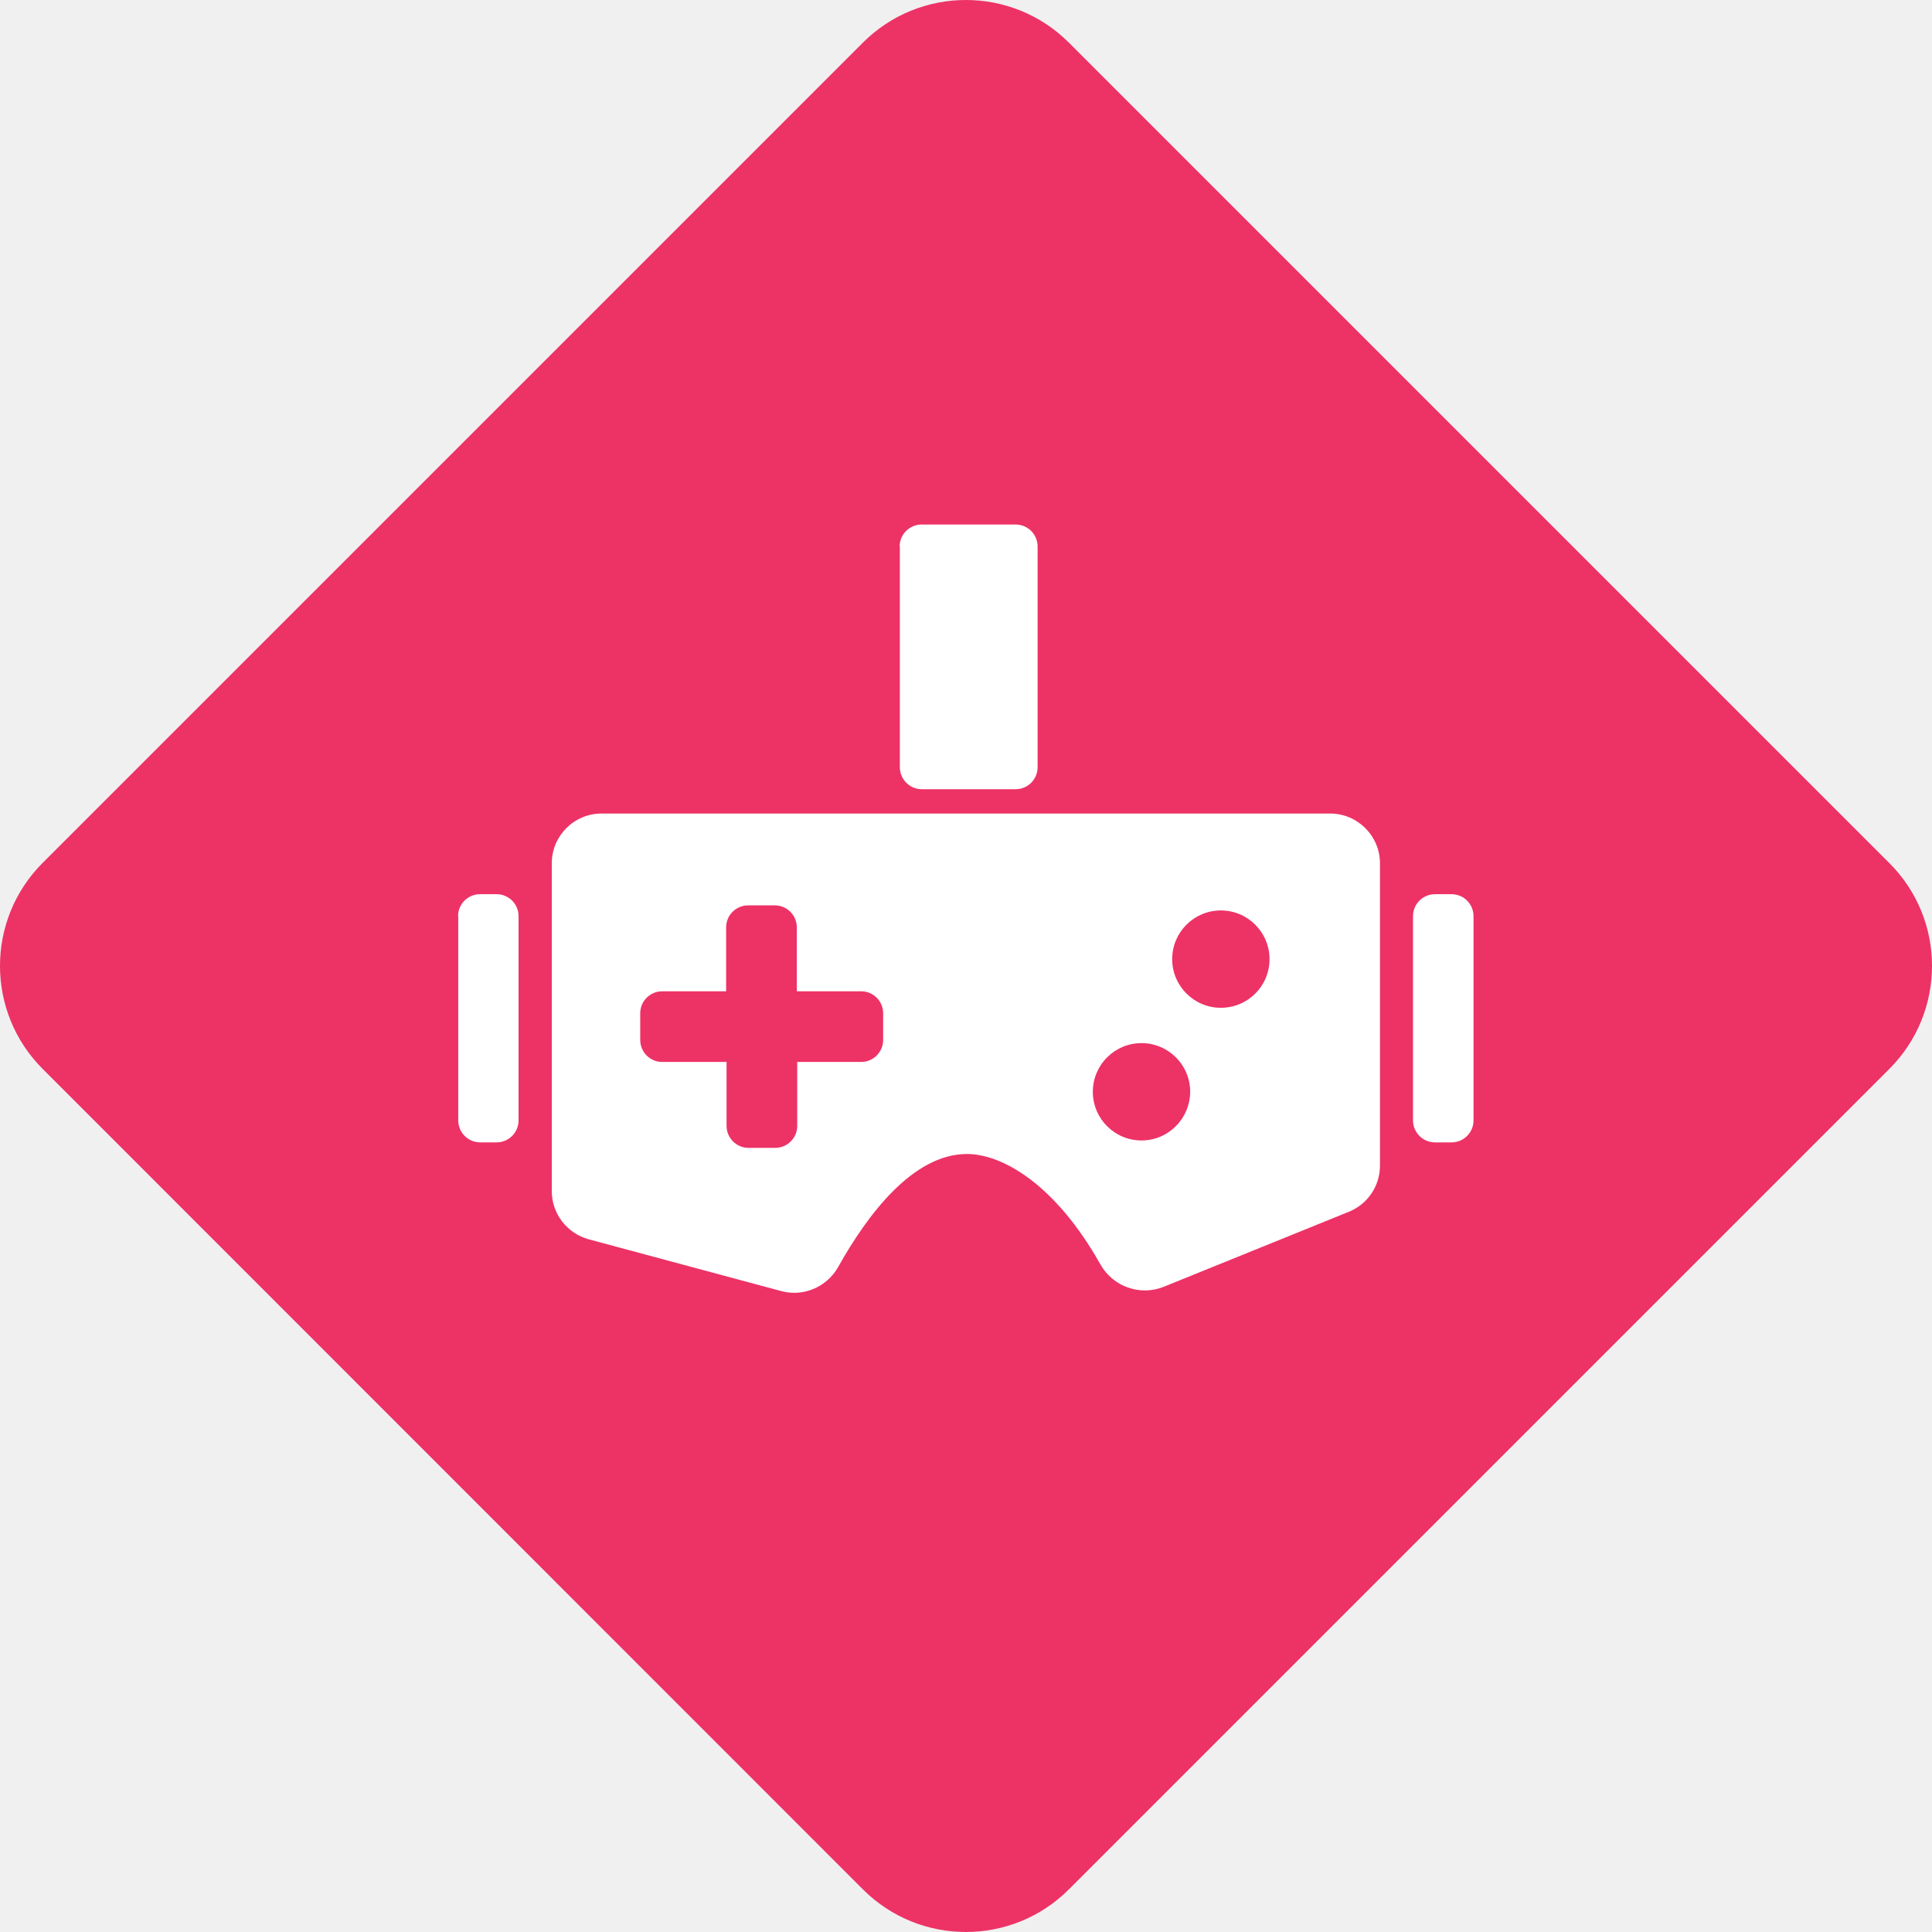
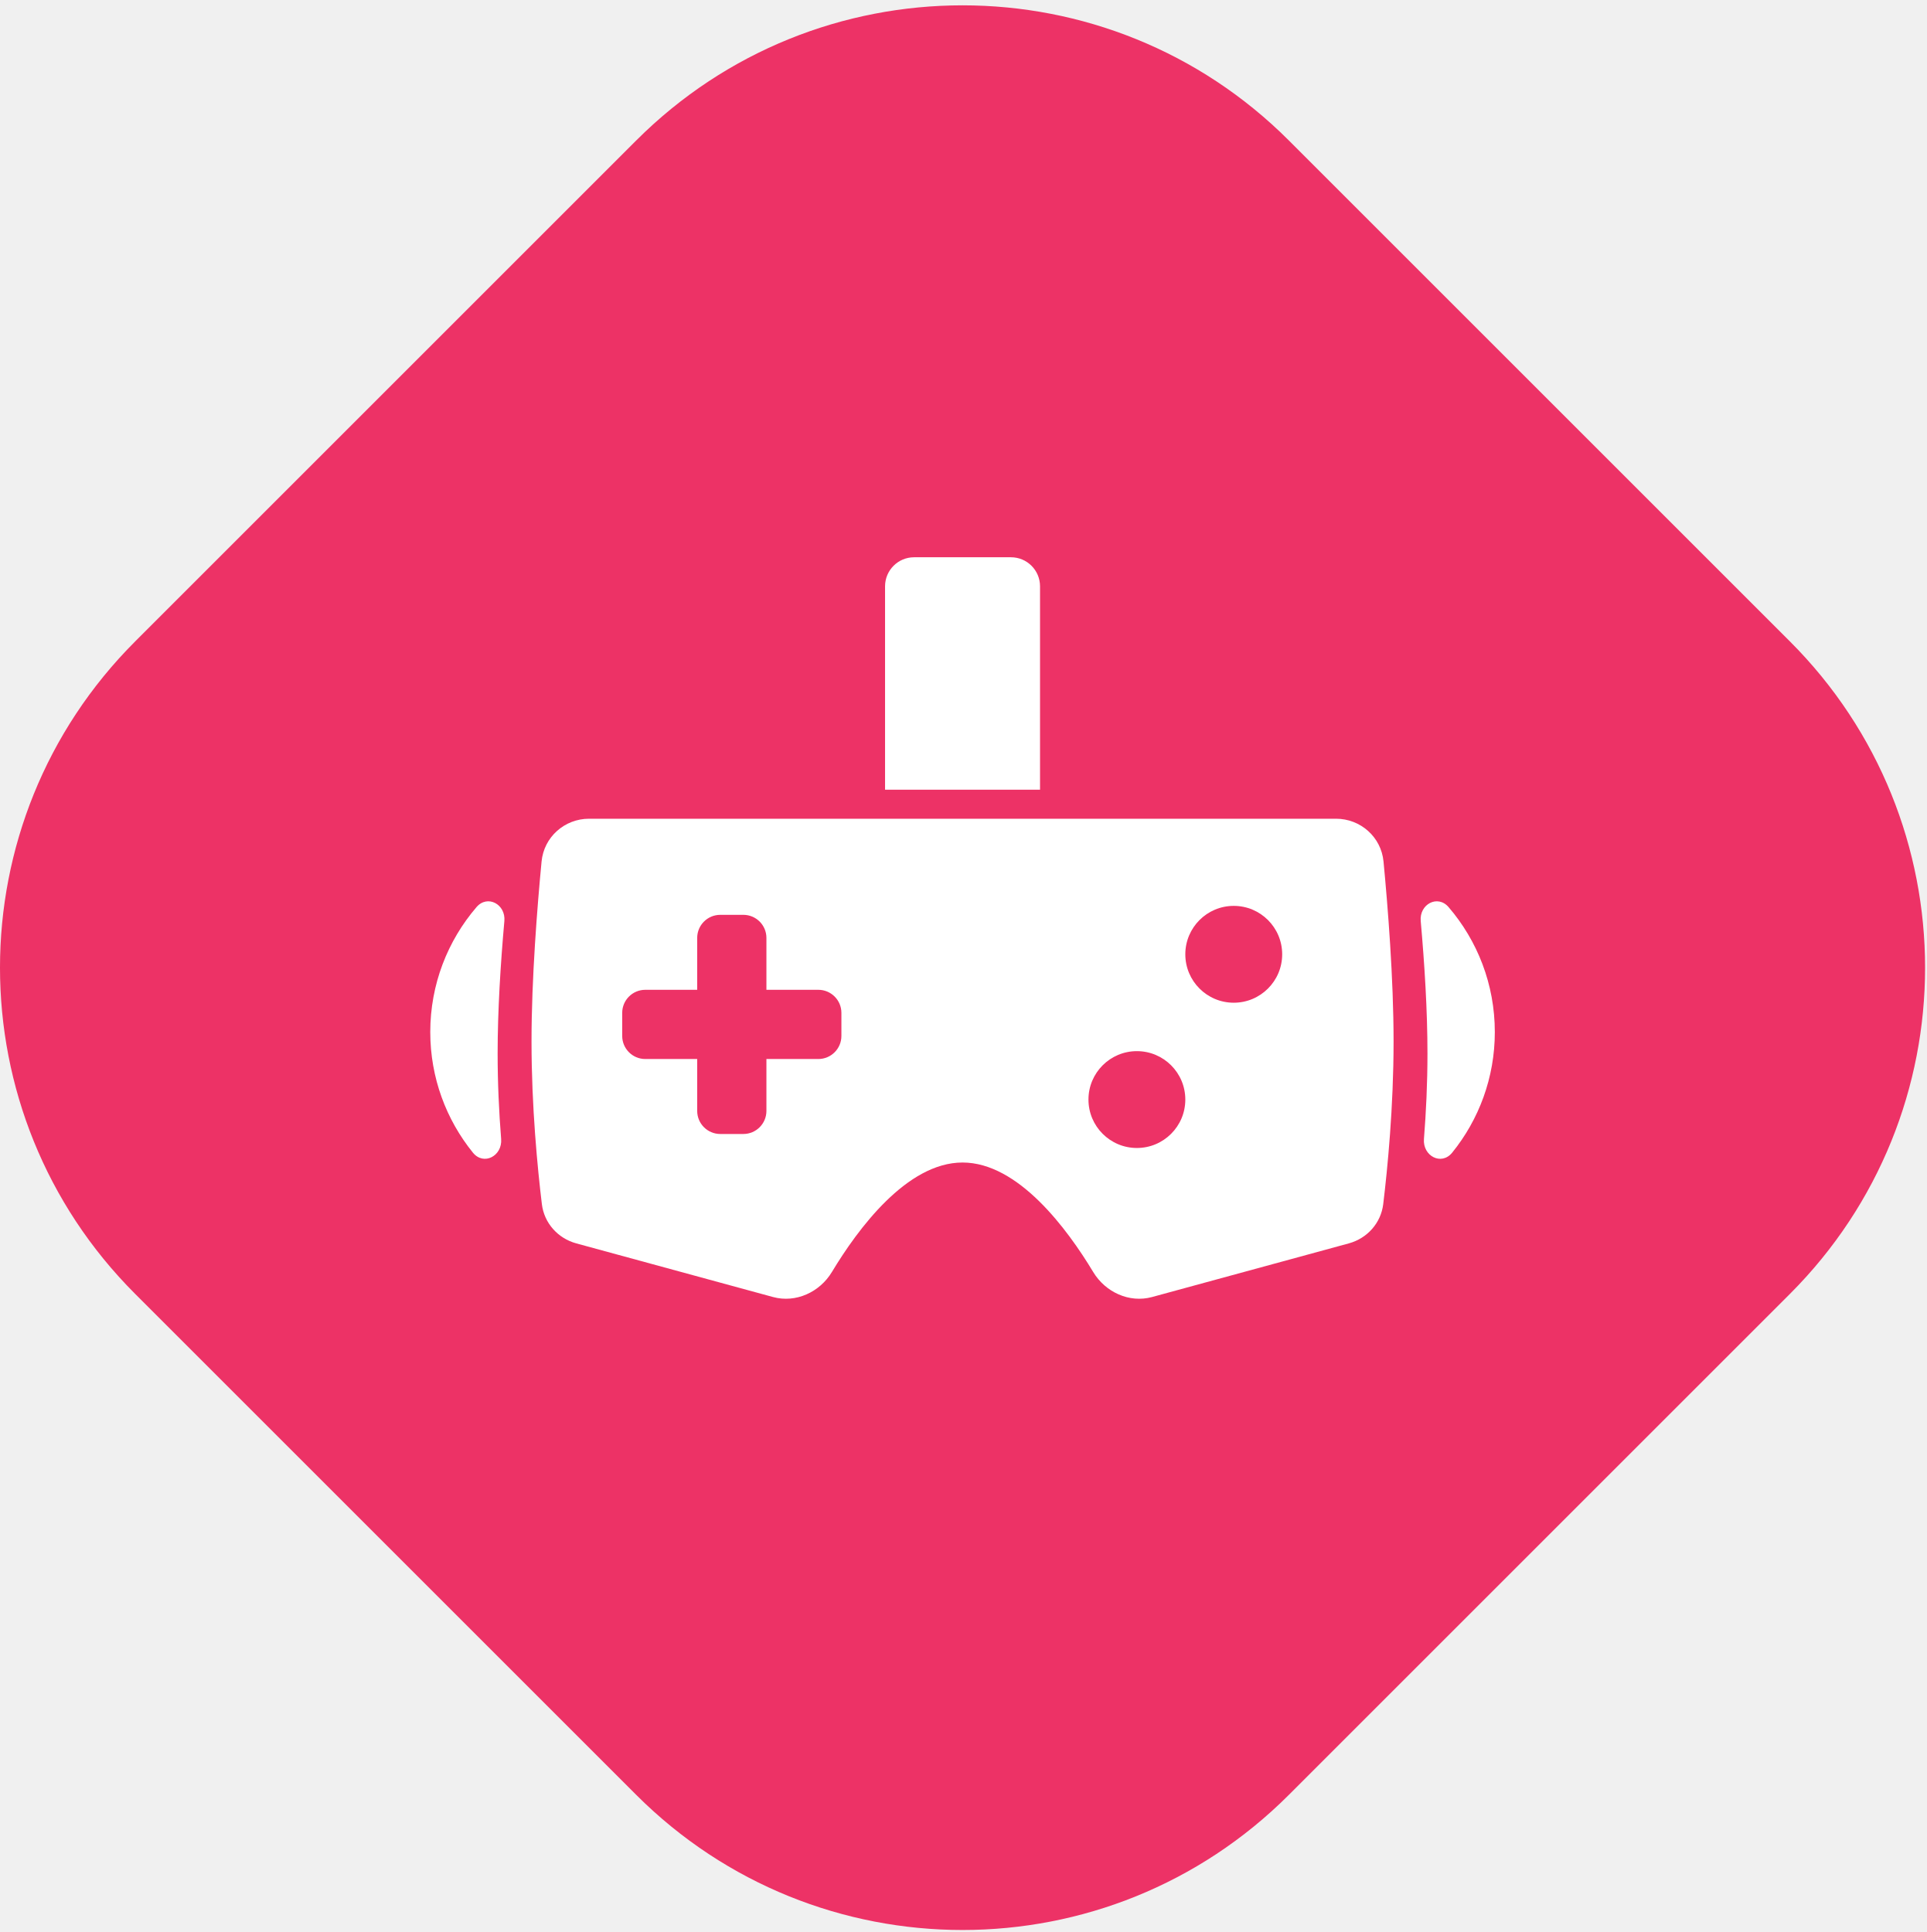
- <svg xmlns="http://www.w3.org/2000/svg" xmlns:xlink="http://www.w3.org/1999/xlink" width="350" height="350" viewBox="0 0 350 350" version="1.1">
-   <g id="Canvas" transform="translate(-3405 -4502)">
-     <g id="logo-studio">
-       <g id="Group">
-         <g id="path0 fill 1">
-           <use xlink:href="#path0_fill" transform="translate(3405 4502)" fill="#ED3266" />
-         </g>
-         <g id="path2 fill 1">
-           <use xlink:href="#path1_fill" transform="translate(3567.98 4597.02)" fill="#FFFFFF" />
-         </g>
-         <g id="path1 fill 3">
-           <use xlink:href="#path2_fill" transform="translate(3487.98 4663.99)" fill="#FFFFFF" />
-         </g>
-         <g id="path1 fill 2">
-           <use xlink:href="#path3_fill" transform="translate(3660.98 4663.99)" fill="#FFFFFF" />
-         </g>
-         <g id="Vector">
-           <use xlink:href="#path4_fill" transform="translate(3504.96 4649.38)" fill="#FFFFFF" />
-         </g>
-       </g>
-     </g>
-   </g>
-   <defs>
-     <path id="path0_fill" d="M 342.266 193.649L 193.649 342.266C 183.337 352.578 166.624 352.578 156.313 342.266L 7.734 193.649C -2.578 183.337 -2.578 166.624 7.734 156.313L 156.313 7.734C 166.624 -2.578 183.337 -2.578 193.649 7.734L 342.266 156.351C 352.578 166.624 352.578 183.337 342.266 193.649Z" />
-     <path id="path1_fill" d="M 4.67933e-06 3.987C 4.67933e-06 1.763 1.802 -2.33966e-06 3.987 -2.33966e-06L 21.006 -2.33966e-06C 23.23 -2.33966e-06 24.993 1.802 24.993 3.987L 24.993 43.968C 24.993 46.191 23.192 47.955 21.006 47.955L 4.025 47.955C 1.802 47.955 0.038 46.153 0.038 43.968L 0.038 3.987L 4.67933e-06 3.987Z" />
-     <path id="path2_fill" d="M 0 3.987C 0 1.763 1.802 2.33966e-06 3.987 2.33966e-06L 6.977 2.33966e-06C 9.2 2.33966e-06 10.963 1.802 10.963 3.987L 10.963 40.978C 10.963 43.201 9.162 44.965 6.977 44.965L 4.025 44.965C 1.802 44.965 0.038 43.163 0.038 40.978L 0.038 3.987L 0 3.987Z" />
-     <path id="path3_fill" d="M -4.67933e-06 3.987C -4.67933e-06 1.763 1.802 2.33966e-06 3.987 2.33966e-06L 6.977 2.33966e-06C 9.2 2.33966e-06 10.963 1.802 10.963 3.987L 10.963 40.978C 10.963 43.201 9.162 44.965 6.977 44.965L 3.987 44.965C 1.763 44.965 -4.67933e-06 43.163 -4.67933e-06 40.978L -4.67933e-06 3.987Z" />
-     <path id="path4_fill" d="M 141.027 0L 9.008 0C 4.063 0 -4.67933e-06 4.025 -4.67933e-06 9.008L -4.67933e-06 68.424C -4.67933e-06 72.488 2.76 76.053 6.67 77.126L 41.591 86.518C 42.358 86.709 43.125 86.824 43.93 86.824C 47.15 86.824 50.255 85.061 51.903 82.109C 57.116 72.794 65.358 61.716 75.171 61.678C 75.171 61.678 75.171 61.678 75.21 61.678C 81.458 61.678 91.079 66.93 99.398 81.688C 101.659 85.713 106.566 87.438 110.821 85.751L 144.401 72.143C 147.812 70.763 150.036 67.466 150.036 63.786L 150.036 9.008C 150.036 4.063 145.972 0 141.027 0ZM 60.03 41.016C 60.03 43.24 58.228 45.003 56.043 45.003L 44.466 45.003L 44.466 56.58C 44.466 58.803 42.665 60.566 40.48 60.566L 35.65 60.566C 33.426 60.566 31.663 58.765 31.663 56.58L 31.663 45.003L 20.01 45.003C 17.787 45.003 16.023 43.201 16.023 41.016L 16.023 36.186C 16.023 33.963 17.825 32.2 20.01 32.2L 31.586 32.2L 31.586 20.623C 31.586 18.4 33.388 16.637 35.573 16.637L 40.403 16.637C 42.626 16.637 44.39 18.438 44.39 20.623L 44.39 32.2L 56.043 32.2C 58.266 32.2 60.03 34.001 60.03 36.186L 60.03 41.016ZM 106.834 59.225C 101.966 59.225 98.018 55.276 98.018 50.408C 98.018 45.54 101.966 41.591 106.834 41.591C 111.703 41.591 115.651 45.54 115.651 50.408C 115.613 55.276 111.703 59.225 106.834 59.225ZM 121.209 35.19C 116.341 35.19 112.393 31.241 112.393 26.373C 112.393 21.505 116.341 17.556 121.209 17.556C 126.077 17.556 130.026 21.505 130.026 26.373C 130.026 31.28 126.077 35.19 121.209 35.19Z" />
-   </defs>
+ <svg xmlns="http://www.w3.org/2000/svg" width="334" height="335" viewBox="0 0 334 335" fill="none">
+   <path d="M110.296 24.356C141.538 -6.887 192.192 -6.887 223.434 24.356L310.298 111.22C341.541 142.462 341.541 193.116 310.298 224.358L223.434 311.222C192.192 342.464 141.538 342.464 110.296 311.222L23.432 224.358C-7.811 193.116 -7.811 142.462 23.432 111.22L110.296 24.356Z" fill="#ED3266" />
+   <path d="M246.294 159.702C246.036 156.794 249.223 155.074 251.125 157.29C256.121 163.11 259.14 170.678 259.14 178.951C259.14 186.873 256.371 194.149 251.749 199.863C249.882 202.17 246.618 200.447 246.854 197.489C247.221 192.87 247.463 187.857 247.463 182.663C247.463 175.258 246.956 167.142 246.294 159.702Z" fill="white" />
+   <path d="M153.432 101.664C153.432 98.882 155.687 96.627 158.469 96.627H175.261C178.043 96.627 180.298 98.882 180.298 101.664V136.926H153.432V101.664Z" fill="white" />
+   <path d="M74.591 178.951C74.591 170.678 77.61 163.11 82.606 157.29C84.508 155.074 87.695 156.794 87.436 159.702C86.775 167.142 86.268 175.258 86.268 182.663C86.268 187.857 86.51 192.87 86.877 197.489C87.112 200.447 83.849 202.17 81.982 199.863C77.36 194.149 74.591 186.873 74.591 178.951Z" fill="white" />
+   <path fill-rule="evenodd" clip-rule="evenodd" d="M239.844 149.378C239.439 145.142 235.864 141.964 231.609 141.964L102.122 141.964C97.868 141.964 94.293 145.142 93.887 149.378C93.147 157.118 92.143 169.632 92.144 180.584C92.144 191.969 93.194 202.653 93.938 208.795C94.335 212.075 96.712 214.726 99.9 215.596L134.014 224.899C137.957 225.975 142.109 224.059 144.218 220.557C148.709 213.099 157.211 201.574 166.866 201.574C176.521 201.574 185.023 213.099 189.514 220.557C191.623 224.059 195.774 225.975 199.718 224.899L233.832 215.596C237.019 214.726 239.396 212.074 239.793 208.795C240.537 202.653 241.588 191.969 241.588 180.584C241.588 169.632 240.584 157.118 239.844 149.378ZM213.881 173.867C218.518 173.867 222.277 170.109 222.277 165.472C222.277 160.835 218.518 157.076 213.881 157.076C209.244 157.076 205.485 160.835 205.485 165.472C205.485 170.109 209.244 173.867 213.881 173.867ZM197.09 199.055C201.726 199.055 205.485 195.296 205.485 190.659C205.485 186.022 201.726 182.263 197.09 182.263C192.453 182.263 188.694 186.022 188.694 190.659C188.694 195.296 192.453 199.055 197.09 199.055ZM124.865 158.628H128.865C131.074 158.628 132.865 160.419 132.865 162.628V171.628H141.865C144.074 171.628 145.865 173.419 145.865 175.628V179.628C145.865 181.837 144.074 183.628 141.865 183.628H132.865V192.628C132.865 194.837 131.074 196.628 128.865 196.628H124.865C122.656 196.628 120.865 194.837 120.865 192.628V183.628H111.865C109.656 183.628 107.865 181.837 107.865 179.628V175.628C107.865 173.419 109.656 171.628 111.865 171.628H120.865V162.628C120.865 160.419 122.656 158.628 124.865 158.628Z" fill="white" />
</svg>
